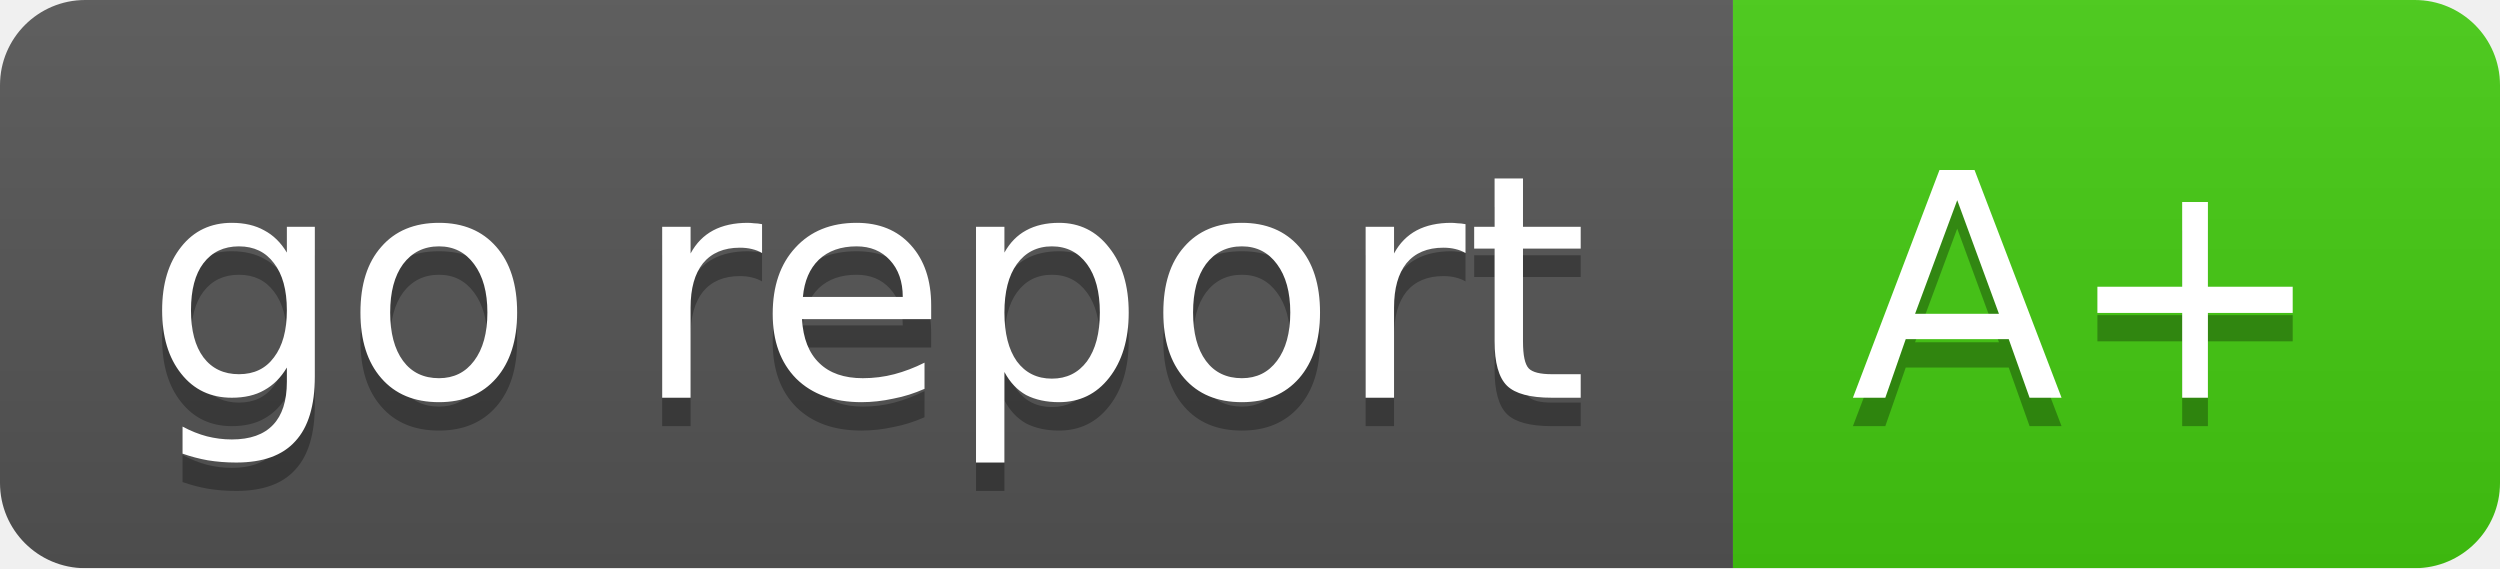
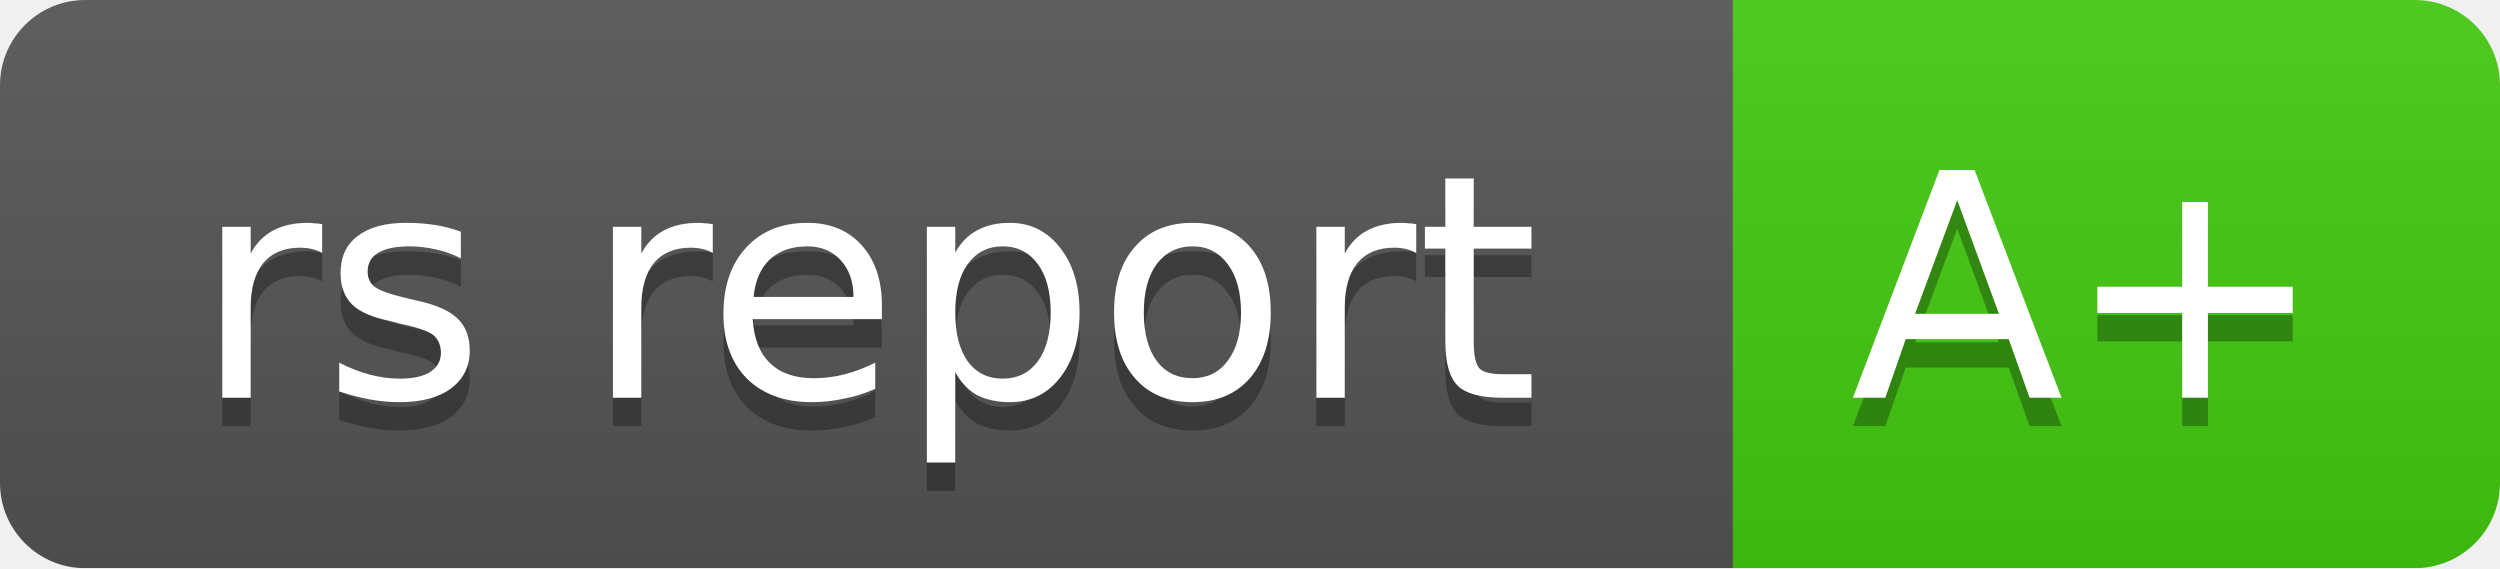
<svg xmlns="http://www.w3.org/2000/svg" width="88" height="20">
  <linearGradient id="b" x2="0" y2="100%">
    <stop offset="0" stop-color="#bbb" stop-opacity=".1" />
    <stop offset="1" stop-opacity=".1" />
  </linearGradient>
  <mask id="a">
    <rect width="88" height="20" rx="3" fill="#fff" />
  </mask>
  <g mask="url(#a)">
    <path fill="#555" d="M0 0h61v20H0z" />
    <path fill="#4c1" d="M61 0h27v20H61z" />
    <path fill="url(#b)" d="M0 0h88v20H0z" />
  </g>
  <g fill="#fff" text-anchor="middle" font-family="DejaVu Sans,Verdana,Geneva,sans-serif" font-size="11">
-     <text x="30.5" y="15" fill="#010101" fill-opacity=".3">go report</text>
-     <text x="30.5" y="14">go report</text>
+     <text x="30.5" y="15" fill="#010101" fill-opacity=".3">rs report</text>
+     <text x="30.5" y="14">rs report</text>
    <text x="73.5" y="15" fill="#010101" fill-opacity=".3">A+</text>
    <text x="73.5" y="14">A+</text>
  </g>
</svg>
